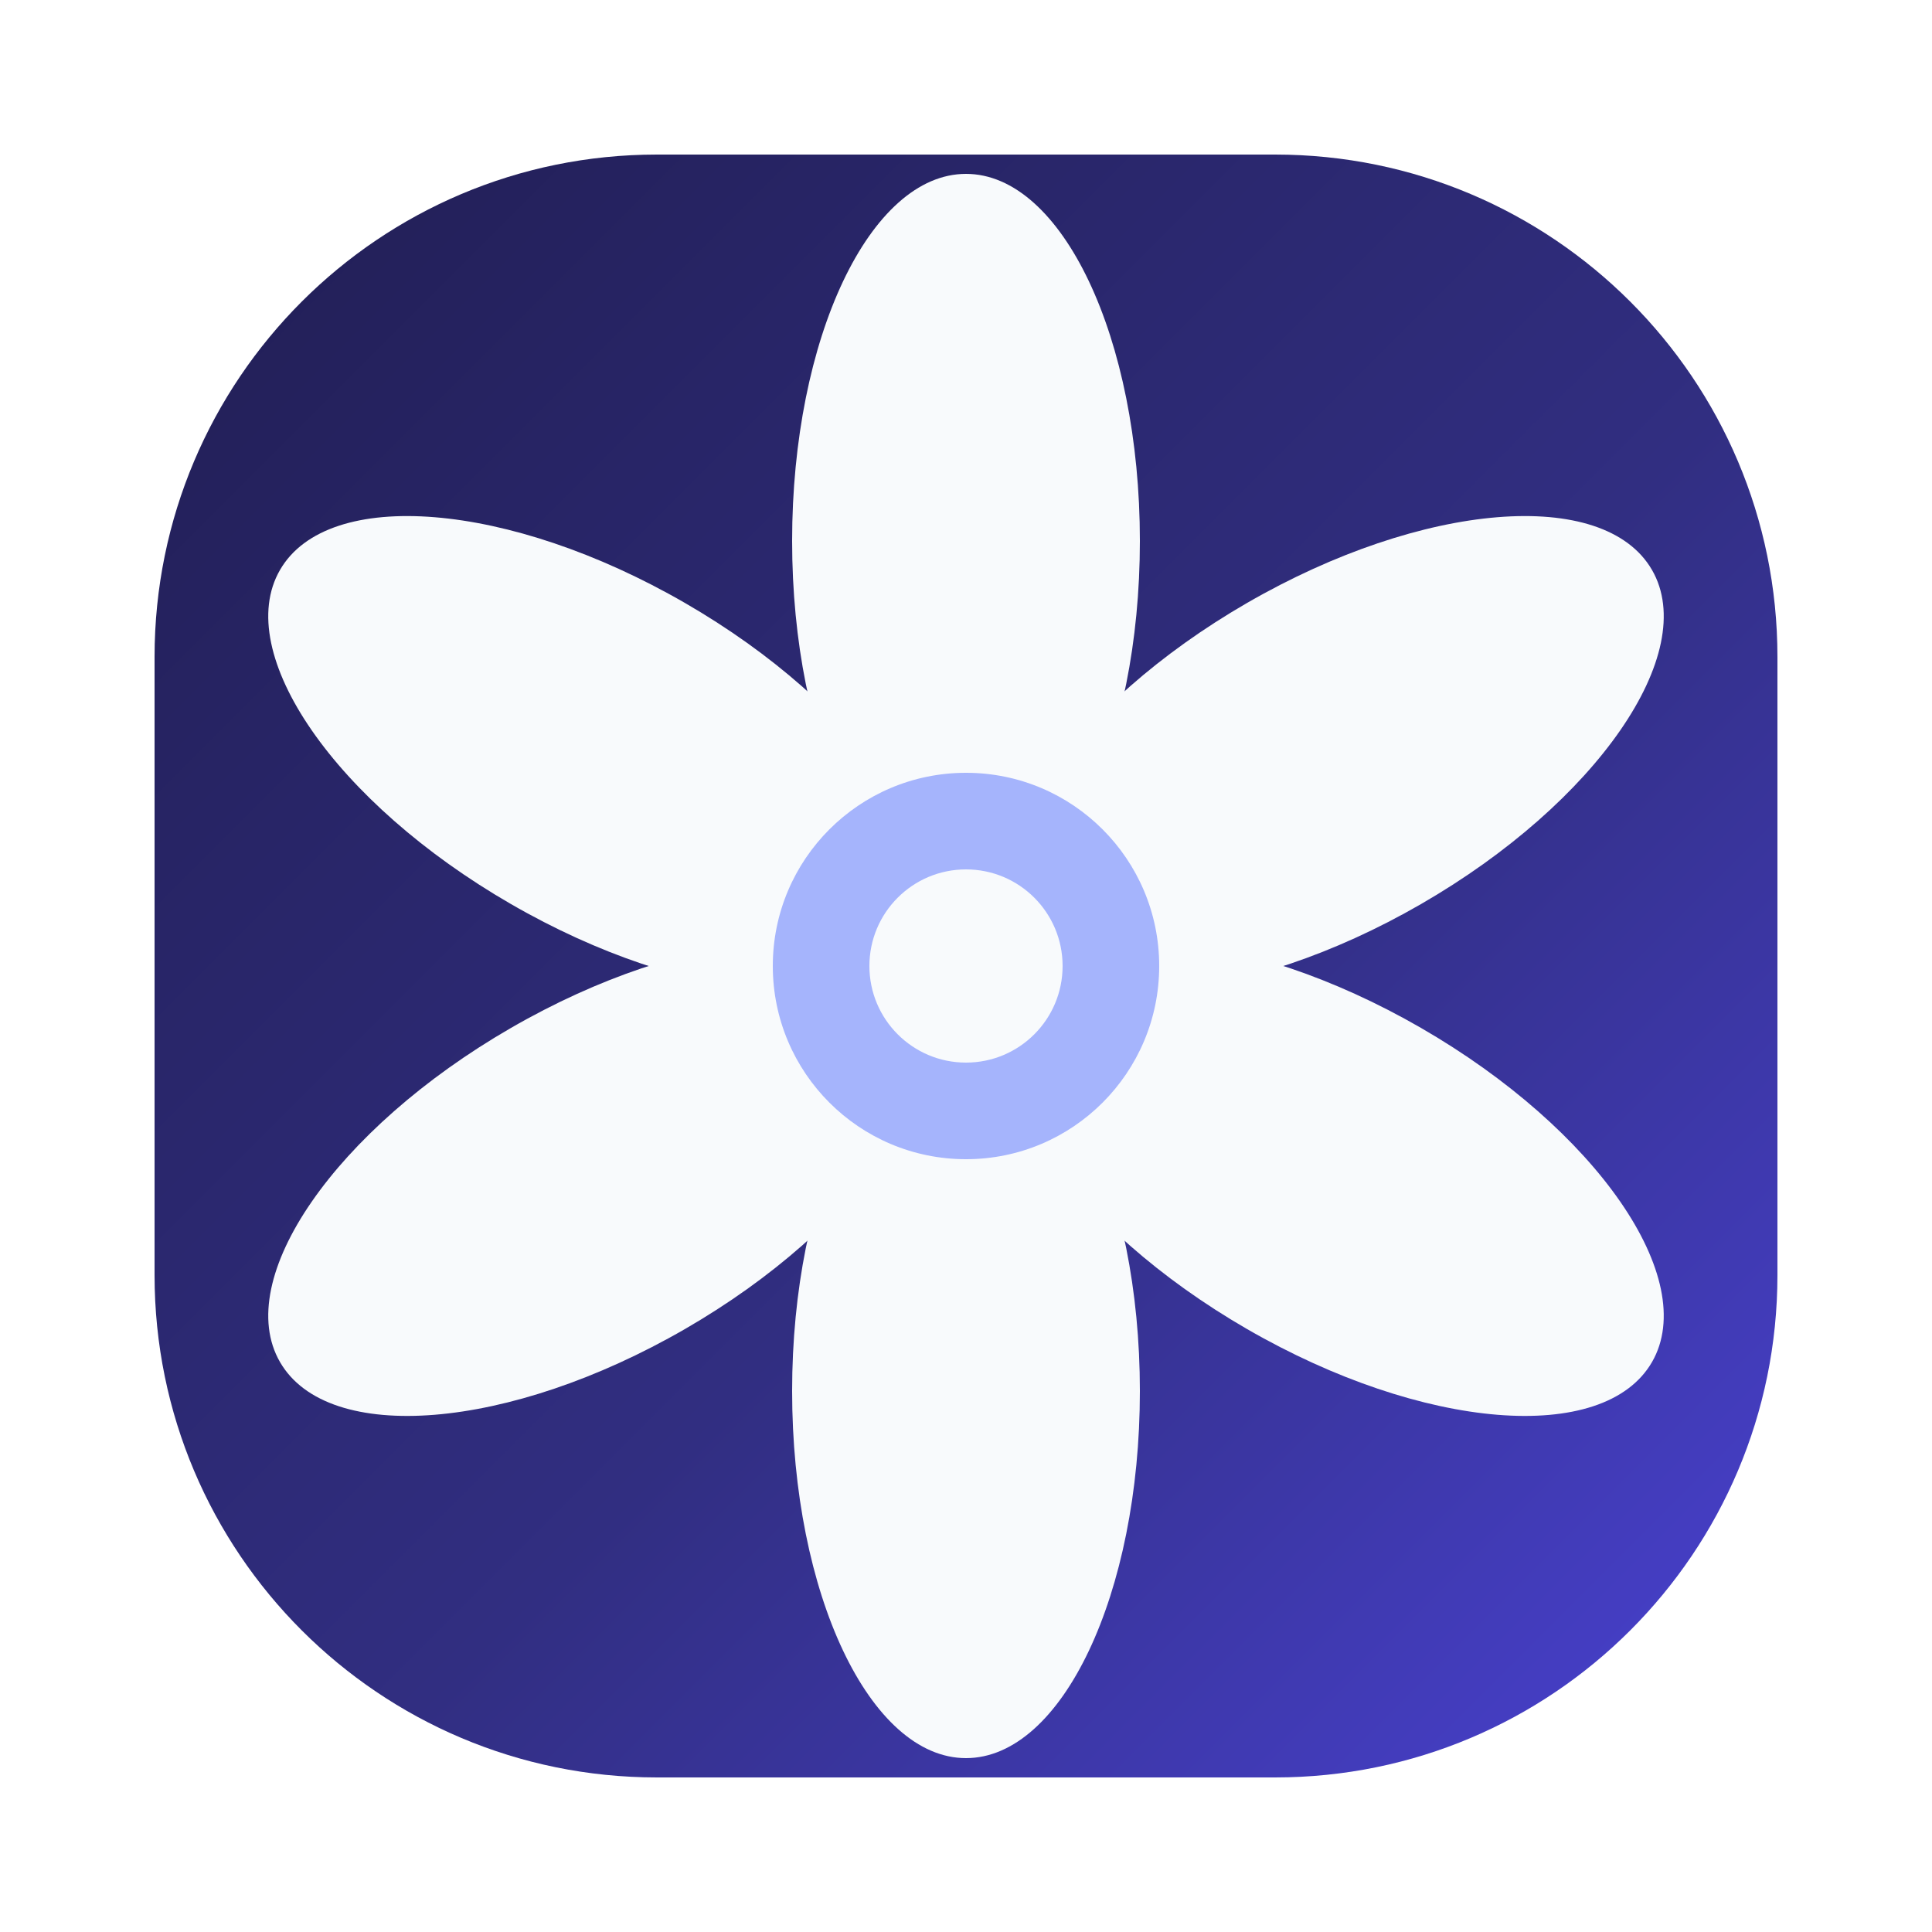
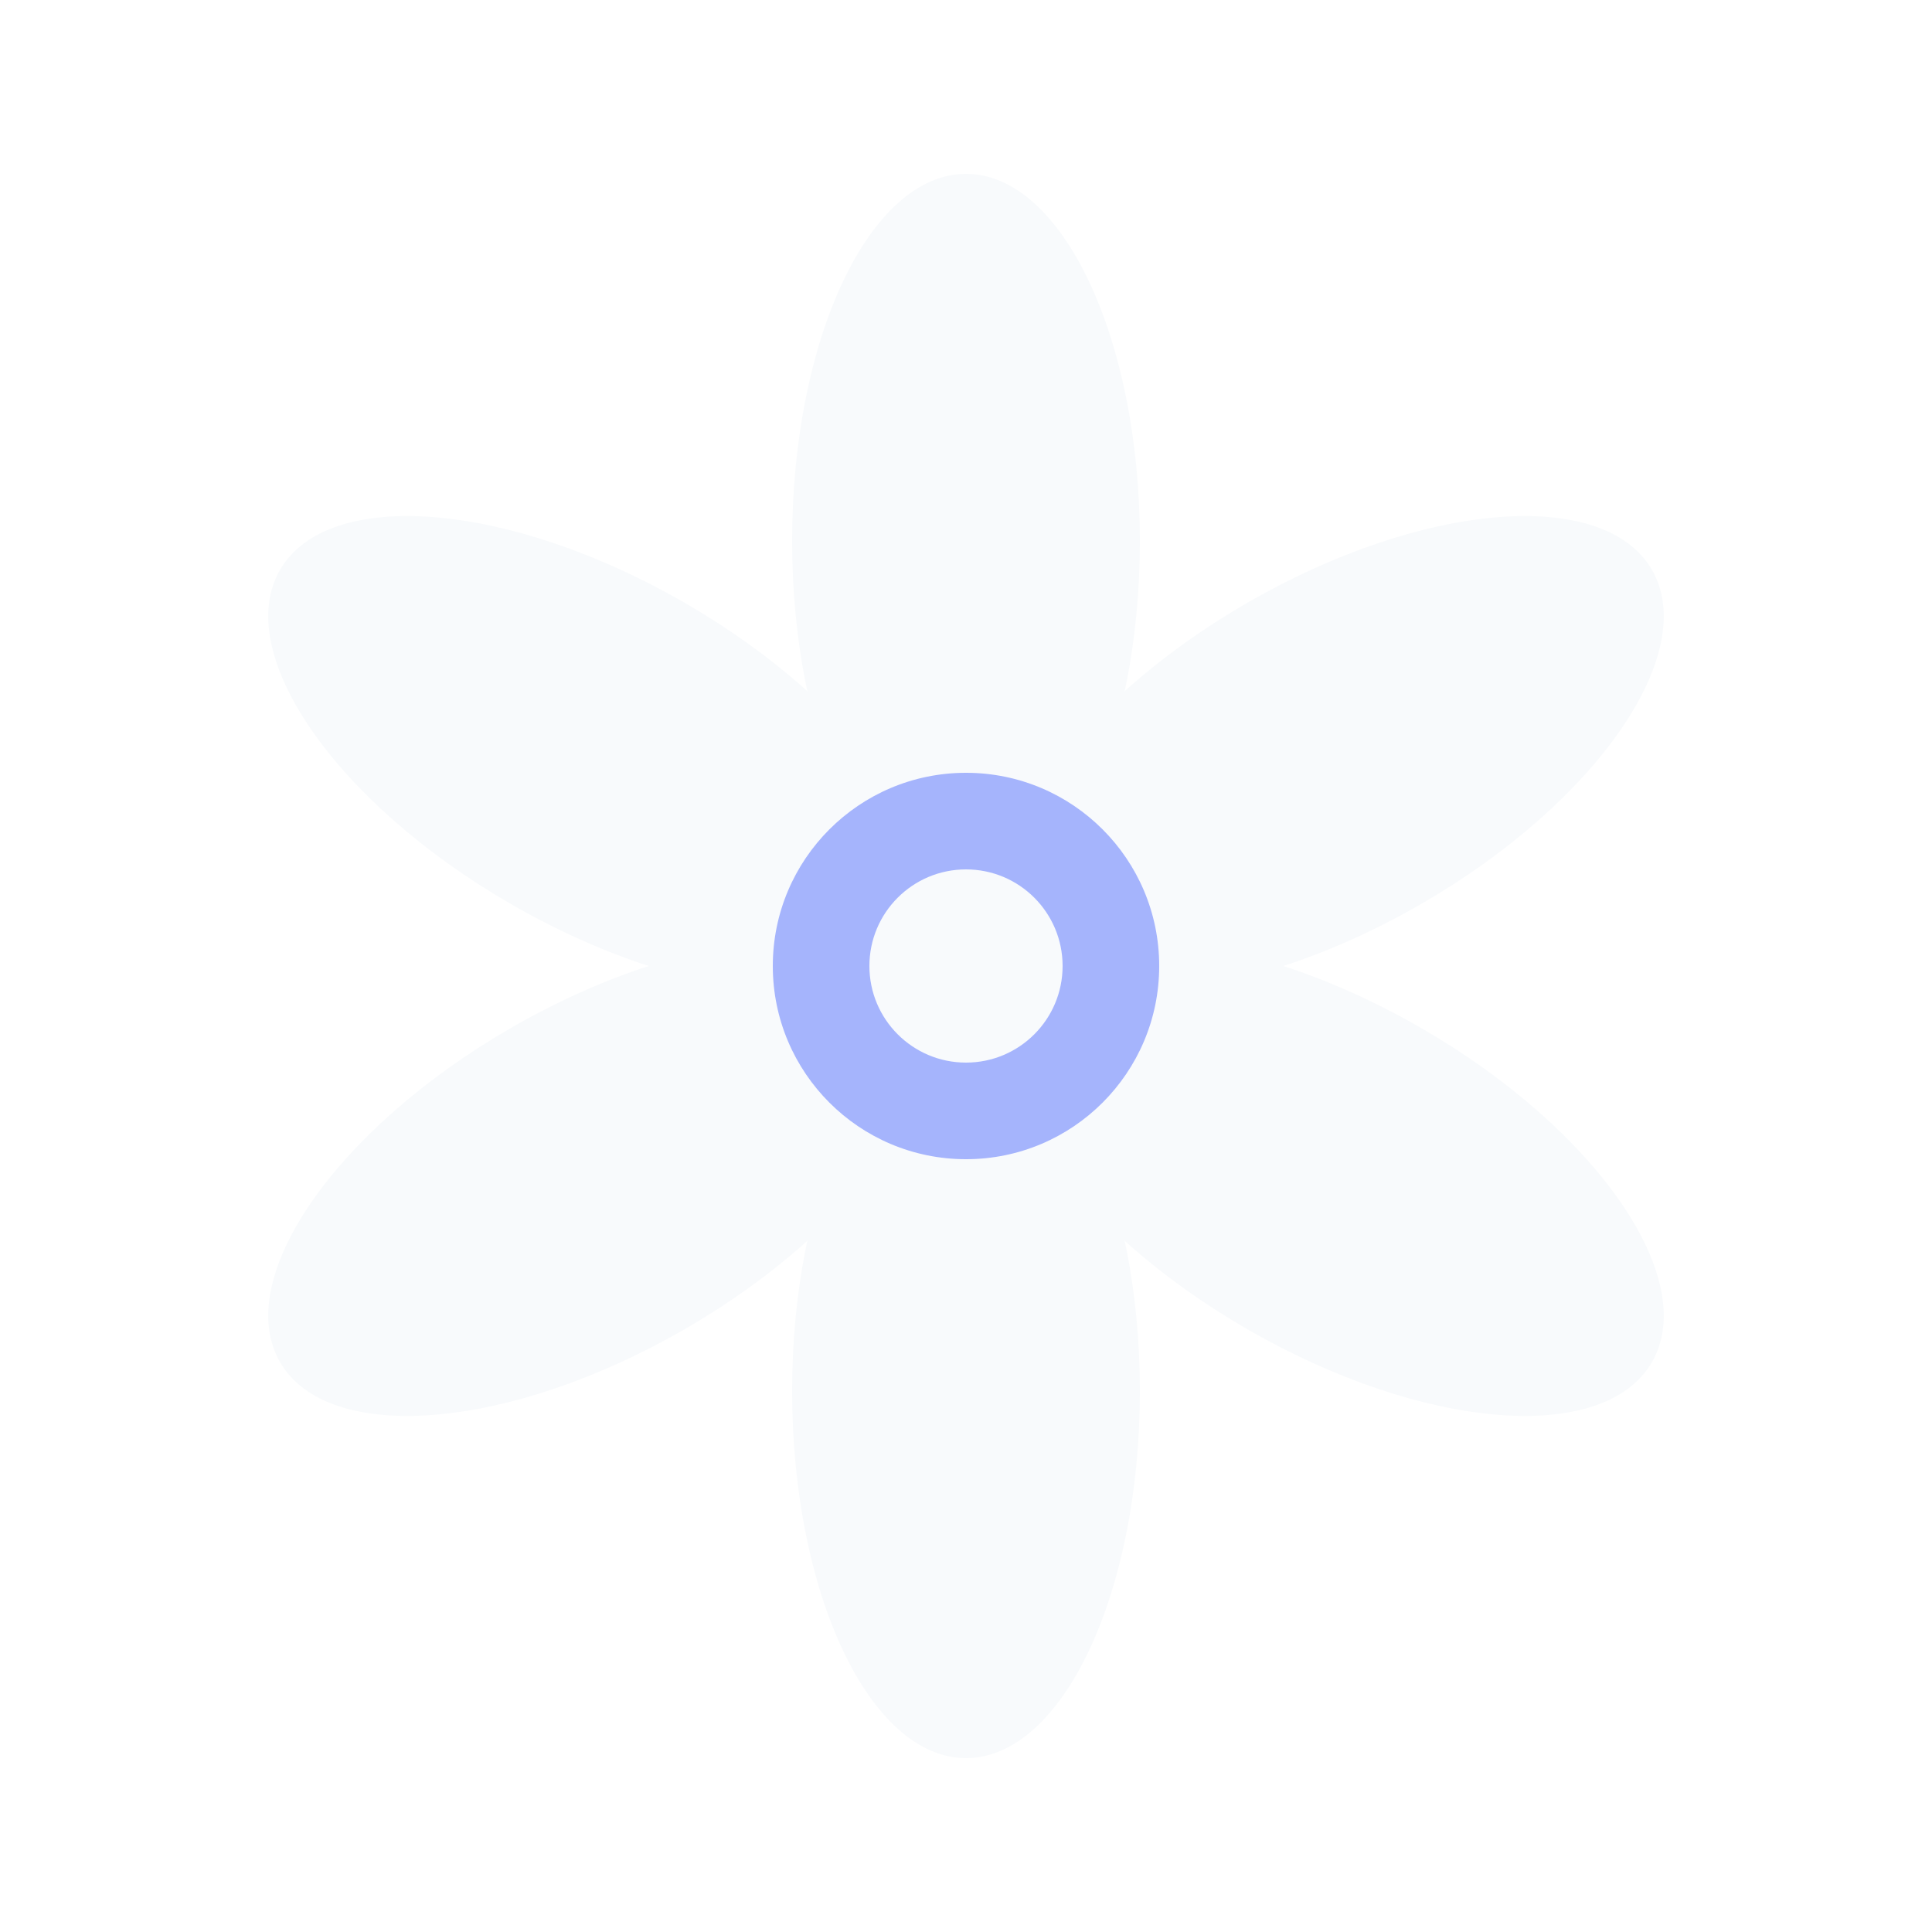
<svg xmlns="http://www.w3.org/2000/svg" viewBox="0 0 100 100" role="img" aria-label="OmniMath Pro logo">
-   <defs>
-     <linearGradient id="omniBg" x1="0" y1="0" x2="100" y2="100" gradientUnits="userSpaceOnUse">
-       <stop offset="0%" stop-color="#1e1b4b" />
-       <stop offset="55%" stop-color="#312e81" />
-       <stop offset="100%" stop-color="#4f46e5" />
-     </linearGradient>
-   </defs>
-   <rect x="8" y="8" width="84" height="84" rx="26" fill="url(#omniBg)" />
  <g transform="translate(50,50)" fill="#f8fafc">
    <ellipse cx="0" cy="-22" rx="9" ry="19" transform="rotate(0)" />
    <ellipse cx="0" cy="-22" rx="9" ry="19" transform="rotate(60)" />
    <ellipse cx="0" cy="-22" rx="9" ry="19" transform="rotate(120)" />
    <ellipse cx="0" cy="-22" rx="9" ry="19" transform="rotate(180)" />
    <ellipse cx="0" cy="-22" rx="9" ry="19" transform="rotate(240)" />
    <ellipse cx="0" cy="-22" rx="9" ry="19" transform="rotate(300)" />
  </g>
  <circle cx="50" cy="50" r="10" fill="#a5b4fc" />
  <circle cx="50" cy="50" r="5" fill="#f8fafc" />
</svg>
